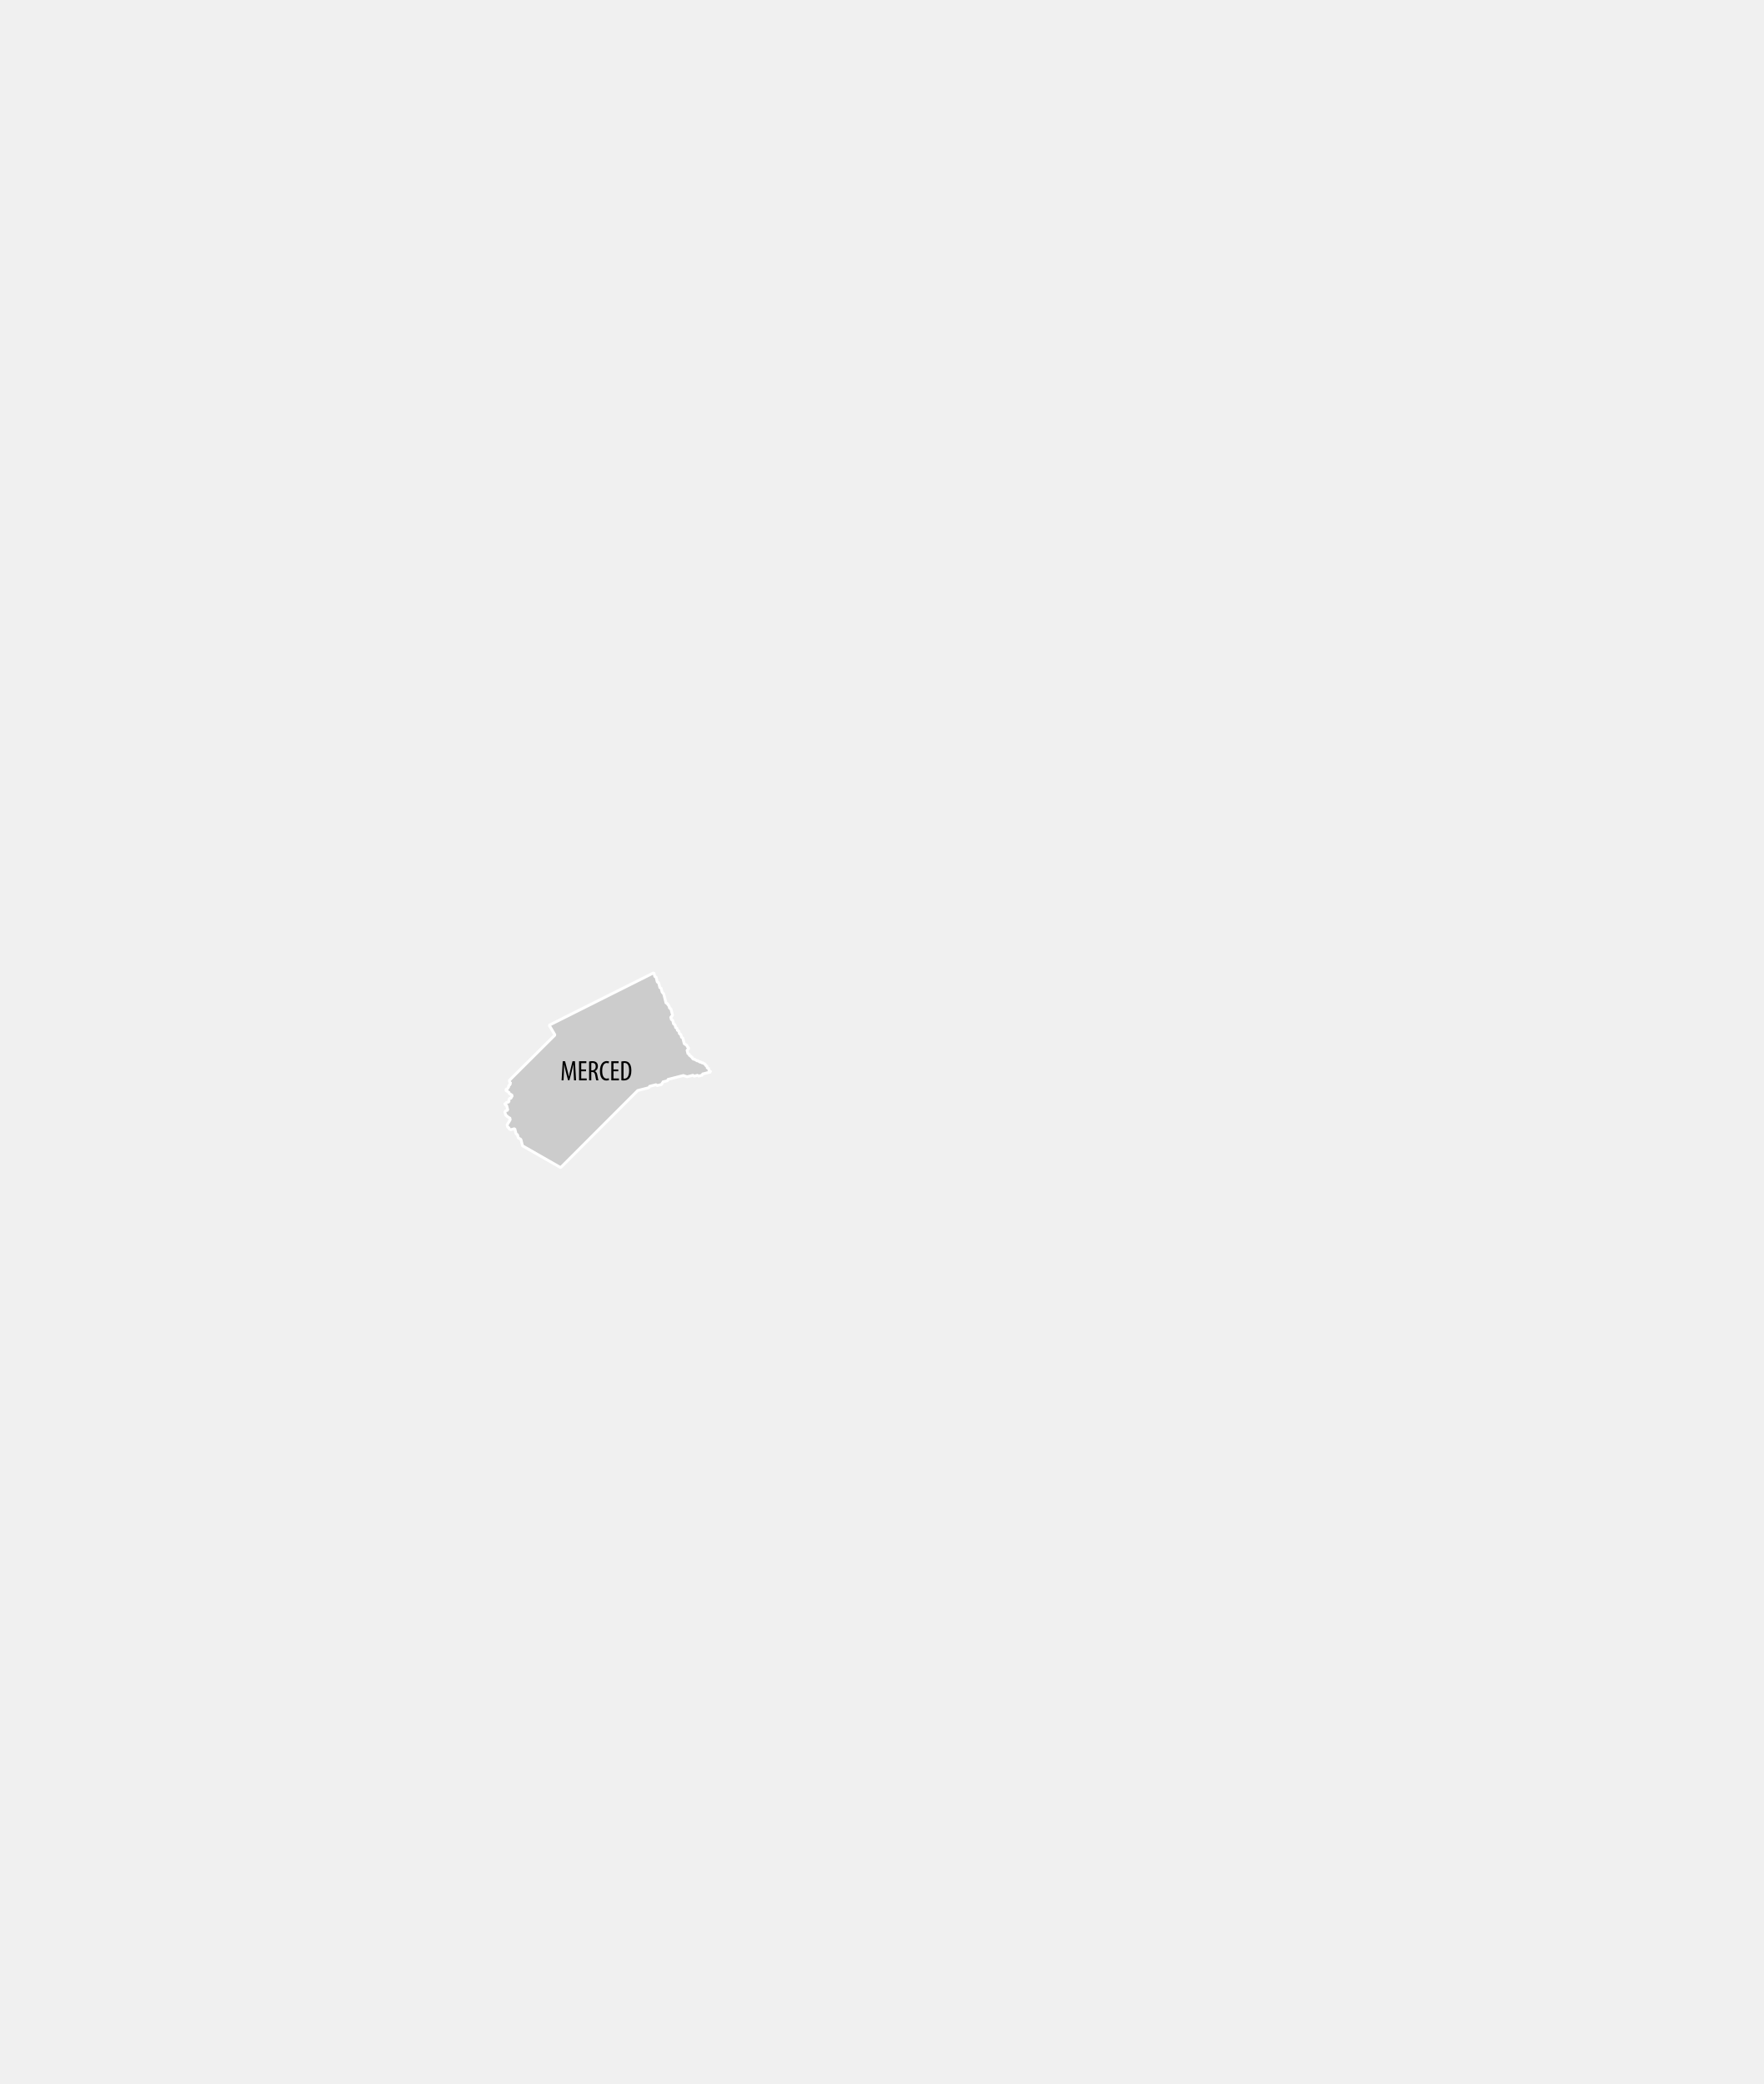
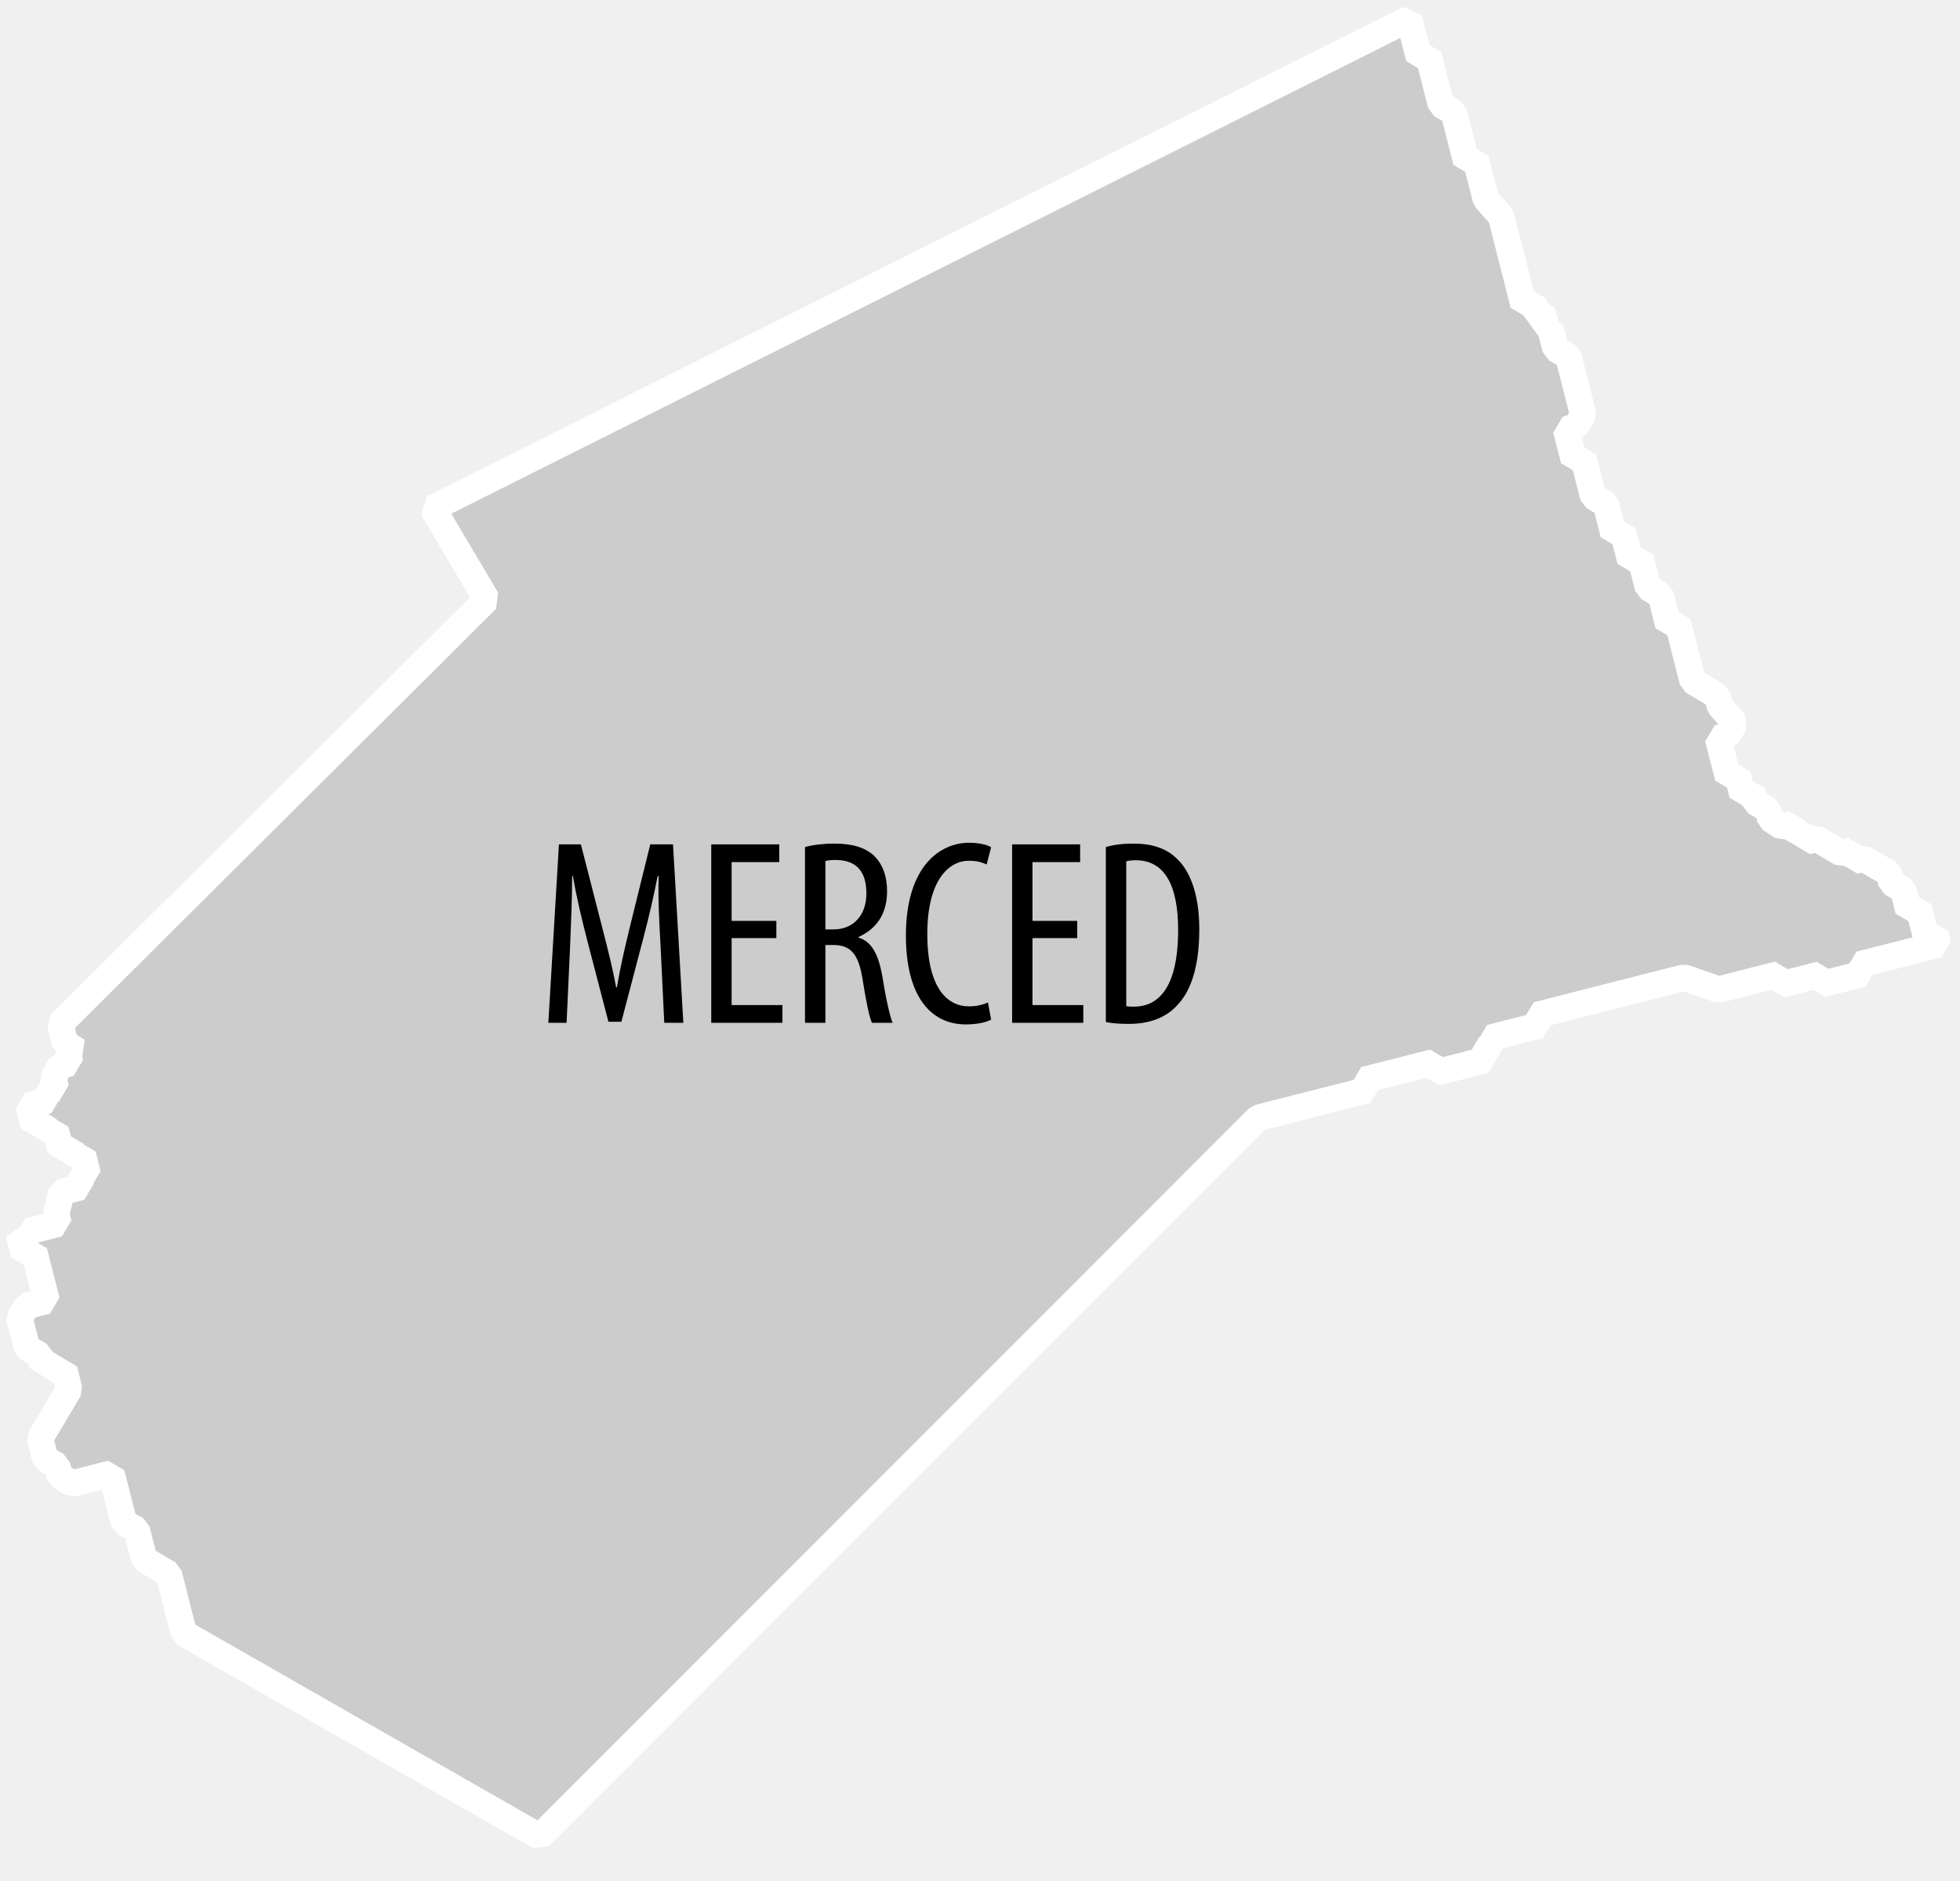
- <svg xmlns="http://www.w3.org/2000/svg" width="100%" height="100%" viewBox="0 0 621 734" version="1.1" xml:space="preserve" style="fill-rule:evenodd;clip-rule:evenodd;stroke-miterlimit:1;">
-   <path id="_x30_47_Merced" d="M193.416,361.086L195.457,364.529L179.356,380.555L179.454,380.939L179.545,381.294L180.026,381.579L179.643,381.677L179.733,382.031L179.349,382.13L179.093,382.604L179.191,382.989L178.807,383.087L178.897,383.441L178.543,383.531L178.159,383.629L178.257,384.014L178.347,384.368L178.731,384.27L178.829,384.653L179.183,384.563L179.281,384.947L179.371,385.302L179.755,385.203L179.853,385.587L180.207,385.496L180.305,385.881L180.395,386.235L180.041,386.326L180.139,386.71L179.755,386.808L179.4,386.9L179.204,387.736L179.294,388.09L178.91,388.188L178.556,388.279L178.172,388.377L178.27,388.762L177.789,388.475L177.985,389.244L178.368,389.146L178.459,389.5L178.655,390.268L178.746,390.623L178.844,391.006L178.461,391.104L178.106,391.195L177.813,391.647L177.911,392.032L178.009,392.416L178.099,392.77L178.58,393.057L178.67,393.411L179.025,393.321L179.123,393.705L179.506,393.607L179.604,393.991L179.694,394.346L178.594,396.199L178.79,396.968L179.235,397.231L179.333,397.616L179.814,397.902L181.291,397.526L181.765,399.386L182.24,399.643L182.526,400.765L183.452,401.315L184.024,403.561L197.458,411.241L224.593,384.097L228.697,383.051L228.599,382.667L231.197,382.005L231.295,382.389L233.154,381.915L233.056,381.53L233.44,381.432L233.35,381.078L235.21,380.603L235.112,380.22L240.662,378.805L241.973,379.257L244.217,378.685L244.315,379.07L245.792,378.693L245.882,379.047L247.388,378.663L247.298,378.309L250.251,377.557L250.153,377.172L249.799,377.263L249.521,376.169L249.137,376.268L249.039,375.883L248.941,375.499L248.497,375.235L248.399,374.85L247.924,374.594L247.443,374.308L247.088,374.398L246.99,374.014L246.607,374.112L246.162,373.847L245.681,373.562L245.297,373.66L245.206,373.306L244.852,373.396L244.754,373.012L244.37,373.11L243.918,372.817L243.828,372.463L243.346,372.176L243.248,371.792L242.865,371.89L242.775,371.536L242.677,371.151L242.322,371.242L242.232,370.888L242.134,370.504L242.043,370.15L241.945,369.765L242.3,369.675L242.585,369.194L242.014,368.552L241.916,368.169L241.471,367.904L240.99,367.618L240.9,367.264L240.802,366.88L240.704,366.495L240.614,366.141L240.516,365.758L240.426,365.403L240.071,365.494L239.973,365.109L239.875,364.726L239.785,364.372L239.304,364.085L239.214,363.731L239.116,363.346L239.018,362.962L238.634,363.06L238.544,362.706L238.446,362.321L238.355,361.967L238.001,362.057L237.903,361.673L237.715,360.935L237.233,360.649L237.143,360.295L237.045,359.91L236.947,359.526L236.857,359.172L236.503,359.263L236.405,358.878L236.21,358.111L236.564,358.02L236.858,357.568L236.768,357.214L236.67,356.83L236.475,356.063L236.384,355.708L236.294,355.354L235.812,355.068L235.722,354.713L235.617,354.3L235.263,354.39L235.527,353.947L235.083,353.682L234.985,353.298L234.601,353.396L234.511,353.042L234.406,352.628L234.316,352.273L234.226,351.919L234.128,351.535L234.037,351.18L233.932,350.766L233.842,350.412L233.751,350.057L233.179,349.417L232.983,348.649L232.795,347.911L232.441,348.001L232.351,347.647L232.246,347.233L232.066,346.523L231.968,346.14L231.486,345.853L231.012,343.992L230.658,344.082L230.56,343.699L230.47,343.344L230.38,342.99L230.282,342.606L193.416,361.086Z" style="fill:rgb(204,204,204);fill-rule:nonzero;stroke:white;stroke-width:1px;" />
-   <g id="g360">
-     <path id="path362" d="M202.021,377.613C201.971,376.724 201.92,375.734 201.951,374.974L201.911,374.974C201.762,375.724 201.581,376.524 201.371,377.314L200.542,380.472L200.053,380.472L199.263,377.443C199.043,376.584 198.843,375.755 198.713,374.974L198.683,374.974C198.683,375.764 198.643,376.703 198.604,377.663L198.473,380.511L197.784,380.511L198.184,373.775L199.013,373.775L199.803,376.853C200.032,377.744 200.202,378.403 200.342,379.172L200.372,379.172C200.502,378.402 200.652,377.763 200.872,376.853L201.632,373.775L202.491,373.775L202.881,380.511L202.161,380.511L202.021,377.613Z" style="fill-rule:nonzero;" />
-     <path id="path364" d="M206.393,377.314L204.704,377.314L204.704,379.842L206.623,379.842L206.623,380.511L203.935,380.511L203.935,373.775L206.503,373.775L206.503,374.445L204.704,374.445L204.704,376.664L206.393,376.664L206.393,377.314Z" style="fill-rule:nonzero;" />
-     <path id="path366" d="M207.474,373.876C207.804,373.786 208.203,373.746 208.583,373.746C209.253,373.746 209.753,373.886 210.103,374.225C210.432,374.565 210.573,375.015 210.573,375.544C210.573,376.403 210.173,376.964 209.493,377.273L209.493,377.294C209.993,377.443 210.253,377.924 210.403,378.803C210.552,379.733 210.693,380.303 210.783,380.512L210.003,380.512C209.903,380.313 209.774,379.673 209.644,378.844C209.494,377.924 209.205,377.574 208.544,377.574L208.244,377.574L208.244,380.512L207.474,380.512L207.474,373.876ZM208.243,376.984L208.563,376.984C209.302,376.984 209.792,376.444 209.792,375.634C209.792,374.855 209.473,374.374 208.643,374.364C208.494,374.364 208.343,374.374 208.244,374.405L208.244,376.984L208.243,376.984Z" style="fill-rule:nonzero;" />
-     <path id="path368" d="M214.502,380.392C214.292,380.501 213.962,380.572 213.542,380.572C212.224,380.572 211.284,379.512 211.284,377.224C211.284,374.565 212.602,373.715 213.662,373.715C214.072,373.715 214.362,373.795 214.502,373.885L214.332,374.534C214.172,374.464 214.002,374.394 213.652,374.394C212.932,374.394 212.092,375.094 212.092,377.153C212.092,379.212 212.852,379.891 213.672,379.891C213.961,379.891 214.221,379.821 214.381,379.741L214.502,380.392Z" style="fill-rule:nonzero;" />
-     <path id="path370" d="M217.752,377.314L216.063,377.314L216.063,379.842L217.982,379.842L217.982,380.511L215.294,380.511L215.294,373.775L217.862,373.775L217.862,374.445L216.063,374.445L216.063,376.664L217.752,376.664L217.752,377.314Z" style="fill-rule:nonzero;" />
-     <path id="path372" d="M218.833,373.876C219.133,373.786 219.482,373.746 219.872,373.746C220.582,373.746 221.082,373.926 221.451,374.256C221.972,374.705 222.361,375.574 222.361,376.985C222.361,378.524 221.981,379.364 221.551,379.823C221.112,380.323 220.471,380.553 219.692,380.553C219.382,380.553 219.062,380.532 218.833,380.483L218.833,373.876ZM219.603,379.882C219.713,379.902 219.823,379.902 219.893,379.902C220.743,379.902 221.562,379.293 221.562,377.004C221.562,375.305 221.042,374.375 219.963,374.375C219.843,374.375 219.702,374.386 219.603,374.416L219.603,379.882Z" style="fill-rule:nonzero;" />
+ <svg xmlns="http://www.w3.org/2000/svg" width="100%" height="100%" viewBox="0 0 74 71" version="1.1" xml:space="preserve" style="fill-rule:evenodd;clip-rule:evenodd;stroke-miterlimit:1;">
+   <g transform="matrix(1,0,0,1,-177.09,-341.897)">
+     <g transform="matrix(1,0,0,1,0.0085,-0.002)">
+       <path id="_x30_47_Merced" d="M193.416,361.086L195.457,364.529L179.356,380.555L179.454,380.939L179.545,381.294L180.026,381.579L179.643,381.677L179.733,382.031L179.349,382.13L179.093,382.604L179.191,382.989L178.807,383.087L178.897,383.441L178.543,383.531L178.159,383.629L178.257,384.014L178.347,384.368L178.731,384.27L178.829,384.653L179.183,384.563L179.281,384.947L179.371,385.302L179.755,385.203L179.853,385.587L180.207,385.496L180.305,385.881L180.395,386.235L180.041,386.326L180.139,386.71L179.755,386.808L179.4,386.9L179.204,387.736L179.294,388.09L178.91,388.188L178.556,388.279L178.172,388.377L178.27,388.762L177.789,388.475L177.985,389.244L178.368,389.146L178.459,389.5L178.655,390.268L178.746,390.623L178.844,391.006L178.461,391.104L178.106,391.195L177.813,391.647L177.911,392.032L178.009,392.416L178.099,392.77L178.58,393.057L178.67,393.411L179.025,393.321L179.123,393.705L179.506,393.607L179.604,393.991L179.694,394.346L178.594,396.199L178.79,396.968L179.235,397.231L179.333,397.616L179.814,397.902L181.291,397.526L181.765,399.386L182.24,399.643L182.526,400.765L183.452,401.315L184.024,403.561L197.458,411.241L224.593,384.097L228.697,383.051L228.599,382.667L231.197,382.005L231.295,382.389L233.154,381.915L233.056,381.53L233.44,381.432L233.35,381.078L235.21,380.603L235.112,380.22L240.662,378.805L241.973,379.257L244.217,378.685L244.315,379.07L245.792,378.693L245.882,379.047L247.388,378.663L247.298,378.309L250.251,377.557L250.153,377.172L249.799,377.263L249.521,376.169L249.137,376.268L249.039,375.883L248.941,375.499L248.497,375.235L248.399,374.85L247.924,374.594L247.443,374.308L247.088,374.398L246.99,374.014L246.607,374.112L246.162,373.847L245.681,373.562L245.297,373.66L245.206,373.306L244.852,373.396L244.754,373.012L244.37,373.11L243.918,372.817L243.828,372.463L243.346,372.176L243.248,371.792L242.865,371.89L242.775,371.536L242.677,371.151L242.322,371.242L242.232,370.888L242.134,370.504L242.043,370.15L241.945,369.765L242.3,369.675L242.585,369.194L242.014,368.552L241.916,368.169L241.471,367.904L240.99,367.618L240.9,367.264L240.802,366.88L240.704,366.495L240.614,366.141L240.516,365.758L240.426,365.403L240.071,365.494L239.973,365.109L239.875,364.726L239.785,364.372L239.304,364.085L239.214,363.731L239.116,363.346L239.018,362.962L238.634,363.06L238.544,362.706L238.446,362.321L238.355,361.967L238.001,362.057L237.903,361.673L237.715,360.935L237.233,360.649L237.143,360.295L237.045,359.91L236.947,359.526L236.857,359.172L236.503,359.263L236.405,358.878L236.21,358.111L236.564,358.02L236.858,357.568L236.768,357.214L236.67,356.83L236.475,356.063L236.384,355.708L236.294,355.354L235.812,355.068L235.722,354.713L235.617,354.3L235.263,354.39L235.527,353.947L235.083,353.682L234.985,353.298L234.601,353.396L234.511,353.042L234.406,352.628L234.316,352.273L234.226,351.919L234.128,351.535L234.037,351.18L233.932,350.766L233.842,350.412L233.751,350.057L233.179,349.417L232.983,348.649L232.795,347.911L232.441,348.001L232.351,347.647L232.246,347.233L232.066,346.523L231.968,346.14L231.486,345.853L231.012,343.992L230.658,344.082L230.56,343.699L230.47,343.344L230.38,342.99L230.282,342.606L193.416,361.086Z" style="fill:rgb(204,204,204);fill-rule:nonzero;stroke:white;stroke-width:1px;" />
+       <g id="g360">
+         <path id="path362" d="M202.021,377.613C201.971,376.724 201.92,375.734 201.951,374.974L201.911,374.974C201.762,375.724 201.581,376.524 201.371,377.314L200.542,380.472L200.053,380.472L199.263,377.443C199.043,376.584 198.843,375.755 198.713,374.974L198.683,374.974C198.683,375.764 198.643,376.703 198.604,377.663L198.473,380.511L197.784,380.511L198.184,373.775L199.013,373.775L199.803,376.853C200.032,377.744 200.202,378.403 200.342,379.172L200.372,379.172C200.502,378.402 200.652,377.763 200.872,376.853L201.632,373.775L202.491,373.775L202.881,380.511L202.161,380.511L202.021,377.613Z" style="fill-rule:nonzero;" />
+         <path id="path364" d="M206.393,377.314L204.704,377.314L204.704,379.842L206.623,379.842L206.623,380.511L203.935,380.511L203.935,373.775L206.503,373.775L206.503,374.445L204.704,374.445L204.704,376.664L206.393,376.664L206.393,377.314Z" style="fill-rule:nonzero;" />
+         <path id="path366" d="M207.474,373.876C207.804,373.786 208.203,373.746 208.583,373.746C209.253,373.746 209.753,373.886 210.103,374.225C210.432,374.565 210.573,375.015 210.573,375.544C210.573,376.403 210.173,376.964 209.493,377.273L209.493,377.294C209.993,377.443 210.253,377.924 210.403,378.803C210.552,379.733 210.693,380.303 210.783,380.512L210.003,380.512C209.903,380.313 209.774,379.673 209.644,378.844C209.494,377.924 209.205,377.574 208.544,377.574L208.244,377.574L208.244,380.512L207.474,380.512L207.474,373.876ZM208.243,376.984L208.563,376.984C209.302,376.984 209.792,376.444 209.792,375.634C209.792,374.855 209.473,374.374 208.643,374.364C208.494,374.364 208.343,374.374 208.244,374.405L208.244,376.984L208.243,376.984Z" style="fill-rule:nonzero;" />
+         <path id="path368" d="M214.502,380.392C214.292,380.501 213.962,380.572 213.542,380.572C212.224,380.572 211.284,379.512 211.284,377.224C211.284,374.565 212.602,373.715 213.662,373.715C214.072,373.715 214.362,373.795 214.502,373.885L214.332,374.534C214.172,374.464 214.002,374.394 213.652,374.394C212.932,374.394 212.092,375.094 212.092,377.153C212.092,379.212 212.852,379.891 213.672,379.891C213.961,379.891 214.221,379.821 214.381,379.741L214.502,380.392Z" style="fill-rule:nonzero;" />
+         <path id="path370" d="M217.752,377.314L216.063,377.314L216.063,379.842L217.982,379.842L217.982,380.511L215.294,380.511L215.294,373.775L217.862,373.775L217.862,374.445L216.063,374.445L216.063,376.664L217.752,376.664L217.752,377.314Z" style="fill-rule:nonzero;" />
+         <path id="path372" d="M218.833,373.876C219.133,373.786 219.482,373.746 219.872,373.746C220.582,373.746 221.082,373.926 221.451,374.256C221.972,374.705 222.361,375.574 222.361,376.985C222.361,378.524 221.981,379.364 221.551,379.823C221.112,380.323 220.471,380.553 219.692,380.553C219.382,380.553 219.062,380.532 218.833,380.483L218.833,373.876ZM219.603,379.882C219.713,379.902 219.823,379.902 219.893,379.902C220.743,379.902 221.562,379.293 221.562,377.004C221.562,375.305 221.042,374.375 219.963,374.375C219.843,374.375 219.702,374.386 219.603,374.416L219.603,379.882Z" style="fill-rule:nonzero;" />
+       </g>
+     </g>
  </g>
</svg>
